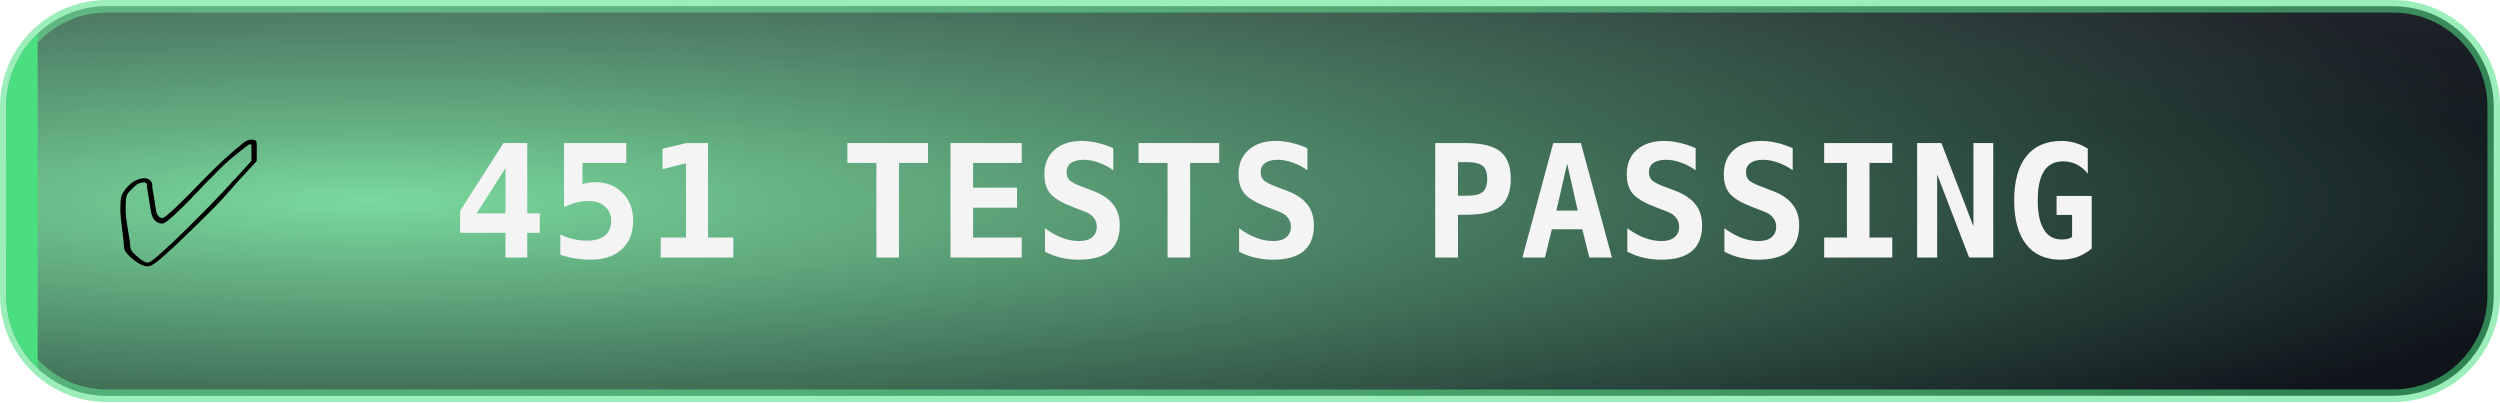
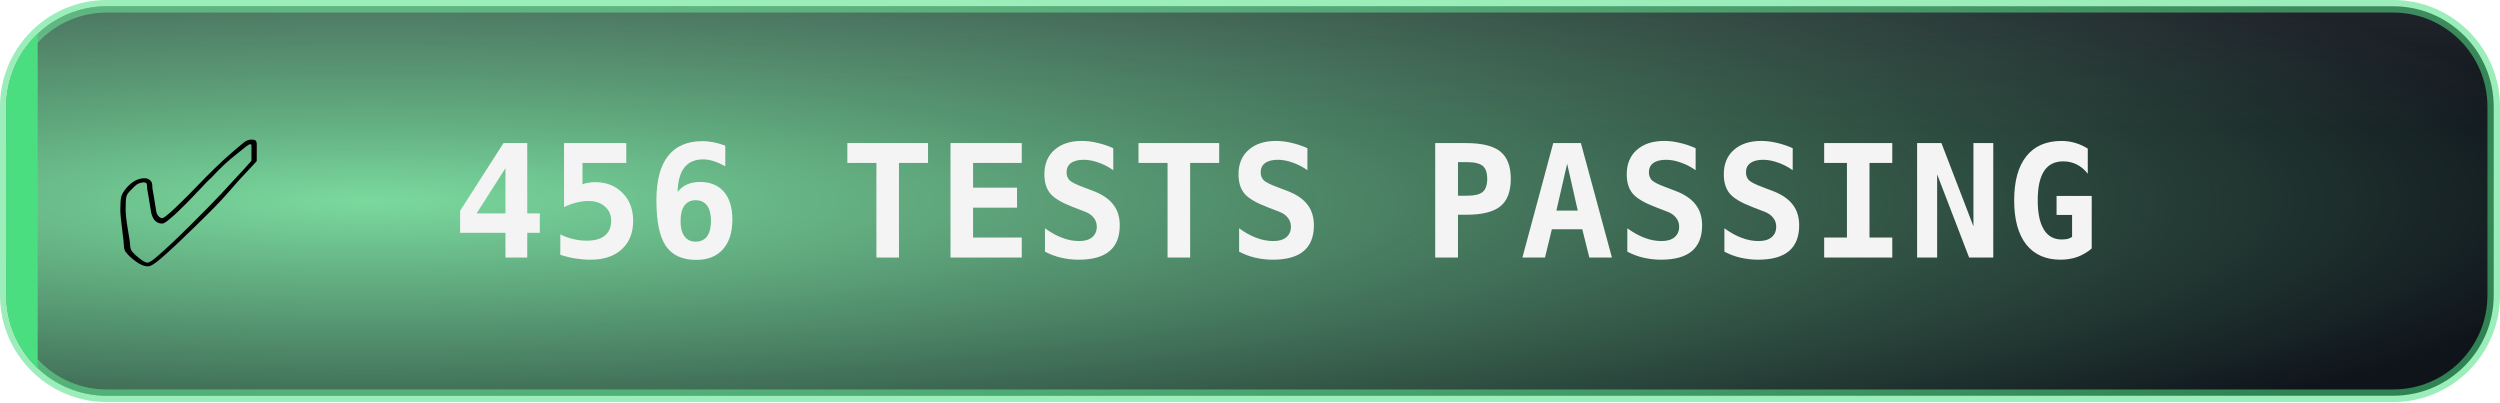
- <svg xmlns="http://www.w3.org/2000/svg" viewBox="0 0 199 32" width="199" height="32" role="img" aria-label="451 TESTS PASSING">
+ <svg xmlns="http://www.w3.org/2000/svg" viewBox="0 0 199 32" width="199" height="32" role="img" aria-label="456 TESTS PASSING">
  <defs>
    <linearGradient id="g" x1="0" y1="0" x2="0" y2="1">
      <stop offset="0" stop-color="#ffffff" stop-opacity="0.07" />
      <stop offset="0.6" stop-color="#ffffff" stop-opacity="0" />
    </linearGradient>
    <radialGradient id="h" cx="0.15" cy="0.5" r="0.9">
      <stop offset="0" stop-color="#86efac" stop-opacity="0.9" />
      <stop offset="1" stop-color="#86efac" stop-opacity="0" />
    </radialGradient>
    <clipPath id="c">
      <rect x="0.5" y="0.5" width="198" height="31" rx="8" />
    </clipPath>
  </defs>
  <rect x="0.5" y="0.5" width="198" height="31" rx="8" fill="#0f141b" stroke="#4ade80" stroke-opacity="0.55" stroke-width="1" />
  <g clip-path="url(#c)">
    <rect x="0" y="0" width="199" height="32" fill="url(#h)" />
    <rect x="0.5" y="0.5" width="198" height="16" fill="url(#g)" />
  </g>
  <rect x="0" y="0" width="3" height="32" fill="#4ade80" clip-path="url(#c)" />
  <text x="15" y="21" text-anchor="middle" font-size="14">✅</text>
-   <text x="36" y="20.5" font-family="'JetBrains Mono','Cascadia Code',ui-monospace,'SF Mono',Menlo,Consolas,monospace" font-size="12.5" font-weight="700" letter-spacing="0.2" fill="#f4f4f4">451 TESTS PASSING</text>
+   <text x="36" y="20.5" font-family="'JetBrains Mono','Cascadia Code',ui-monospace,'SF Mono',Menlo,Consolas,monospace" font-size="12.5" font-weight="700" letter-spacing="0.2" fill="#f4f4f4">456 TESTS PASSING</text>
</svg>
